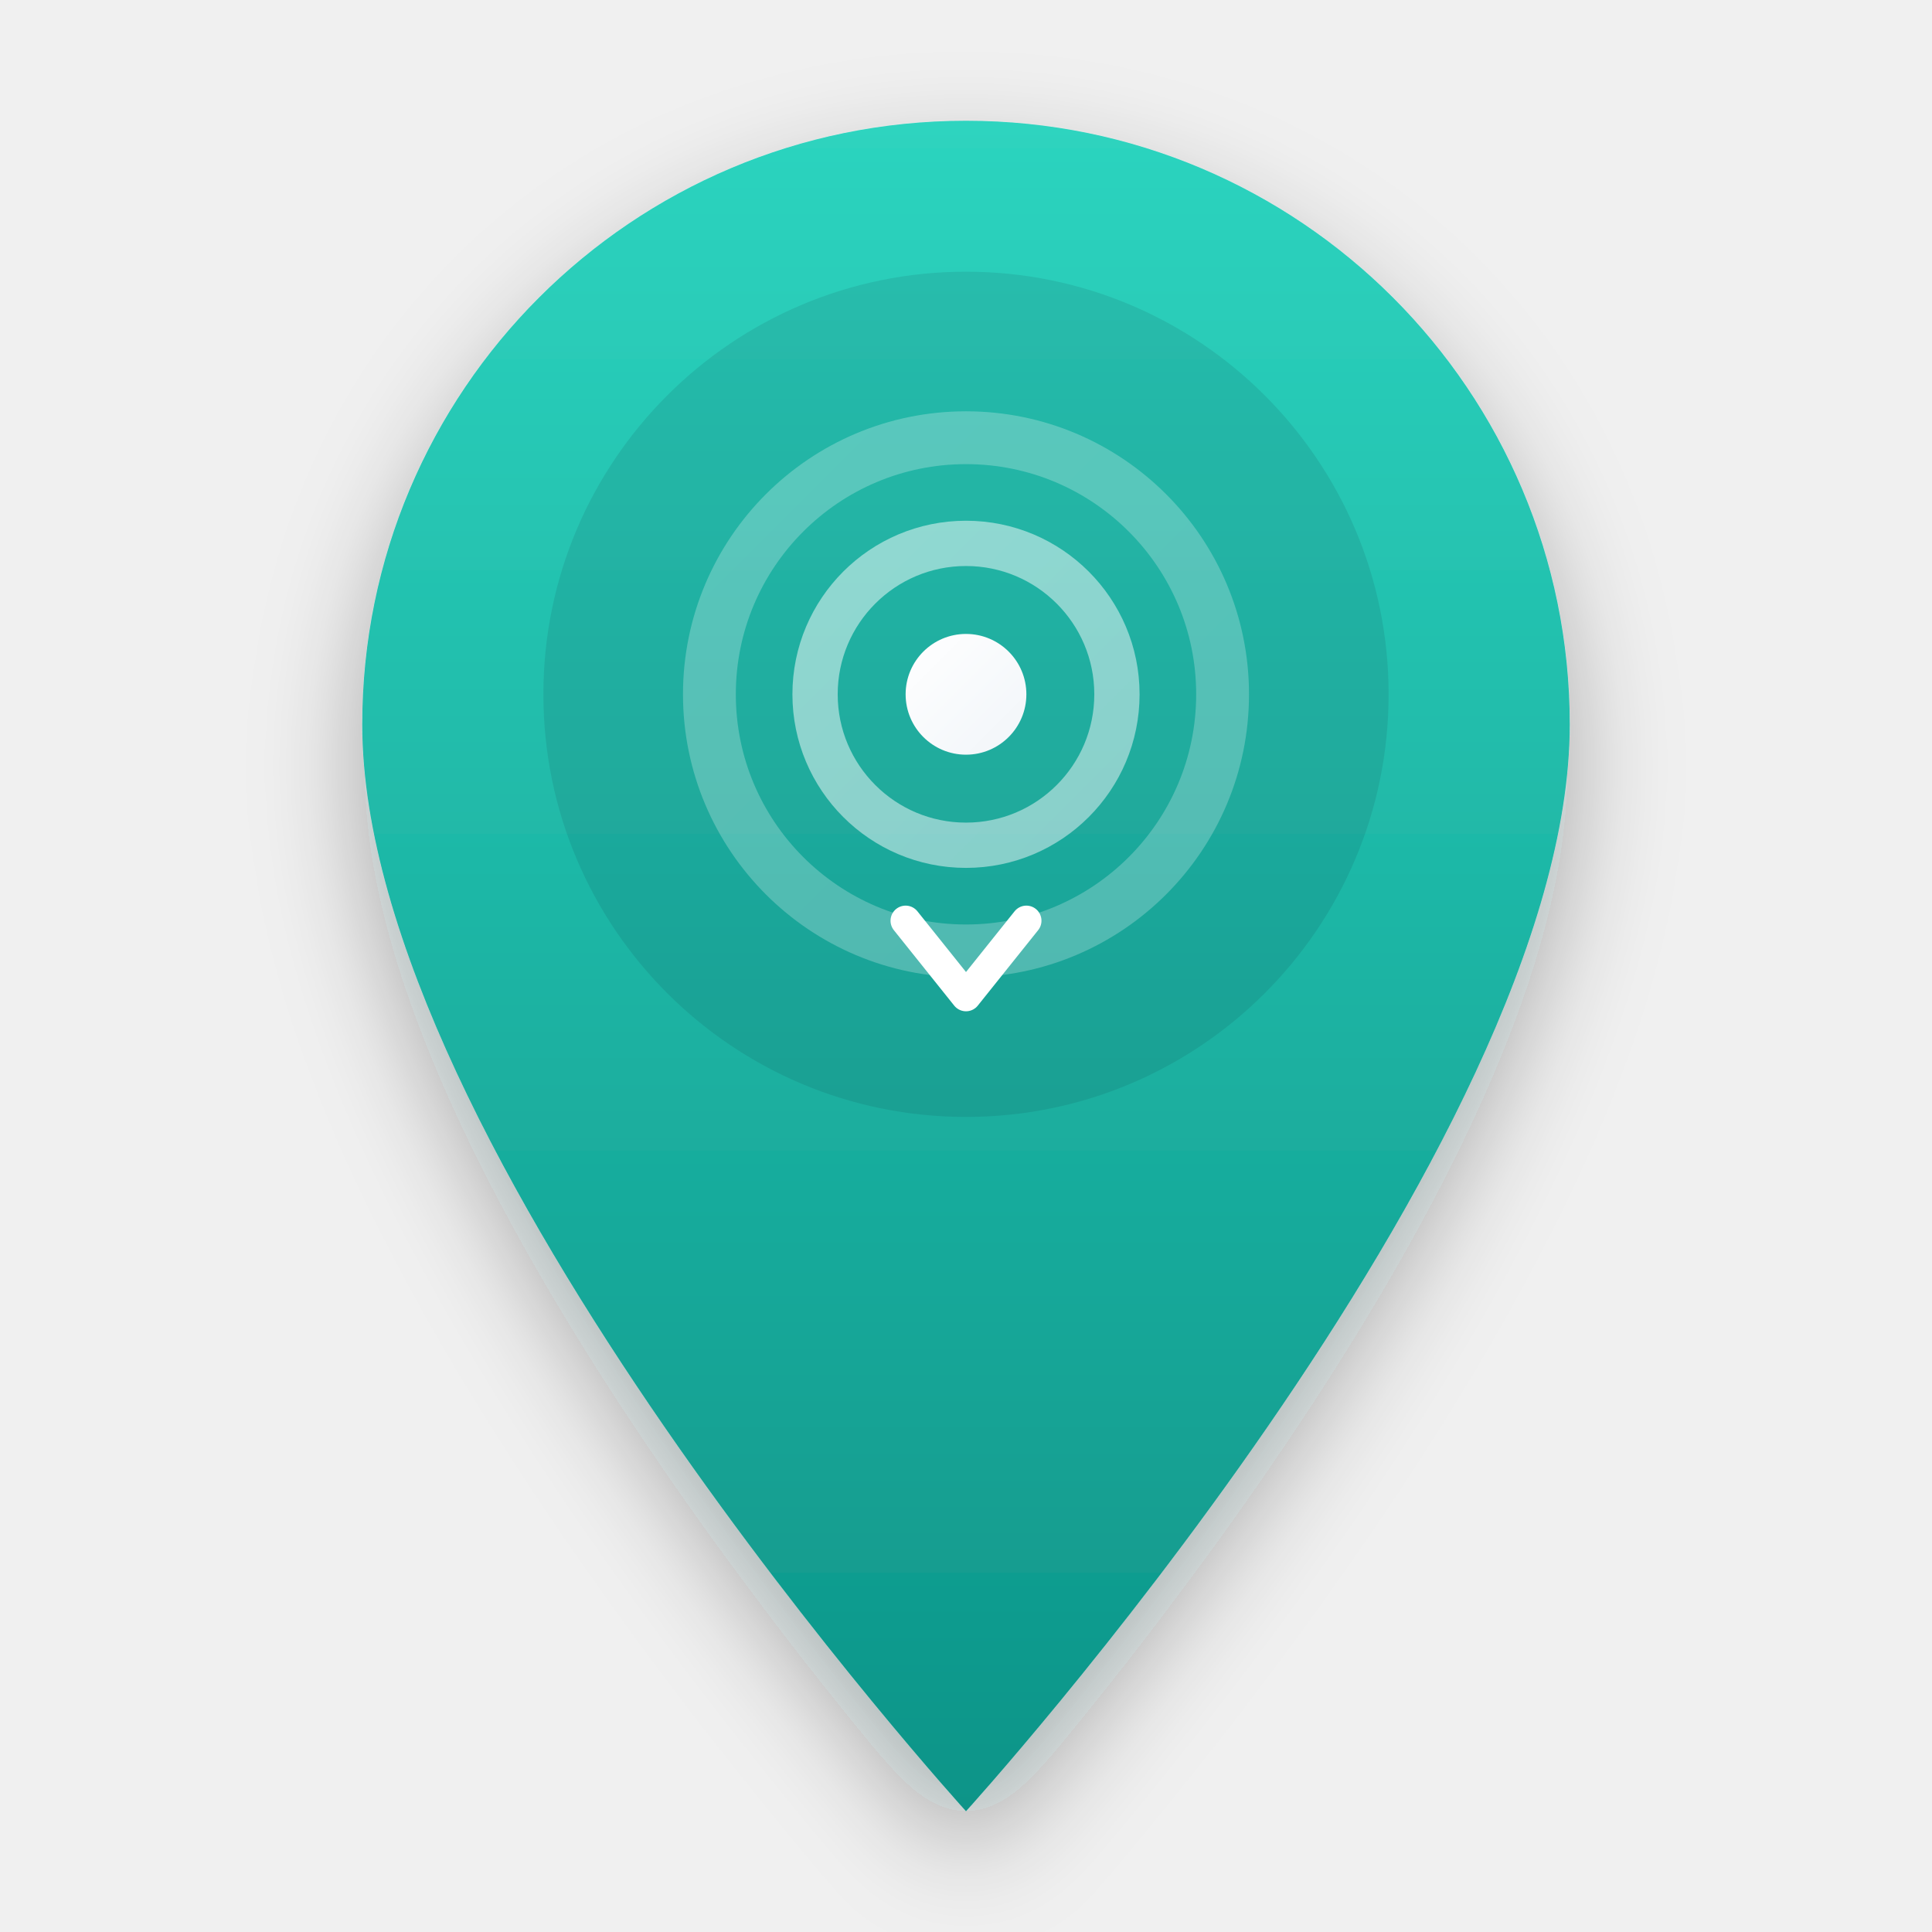
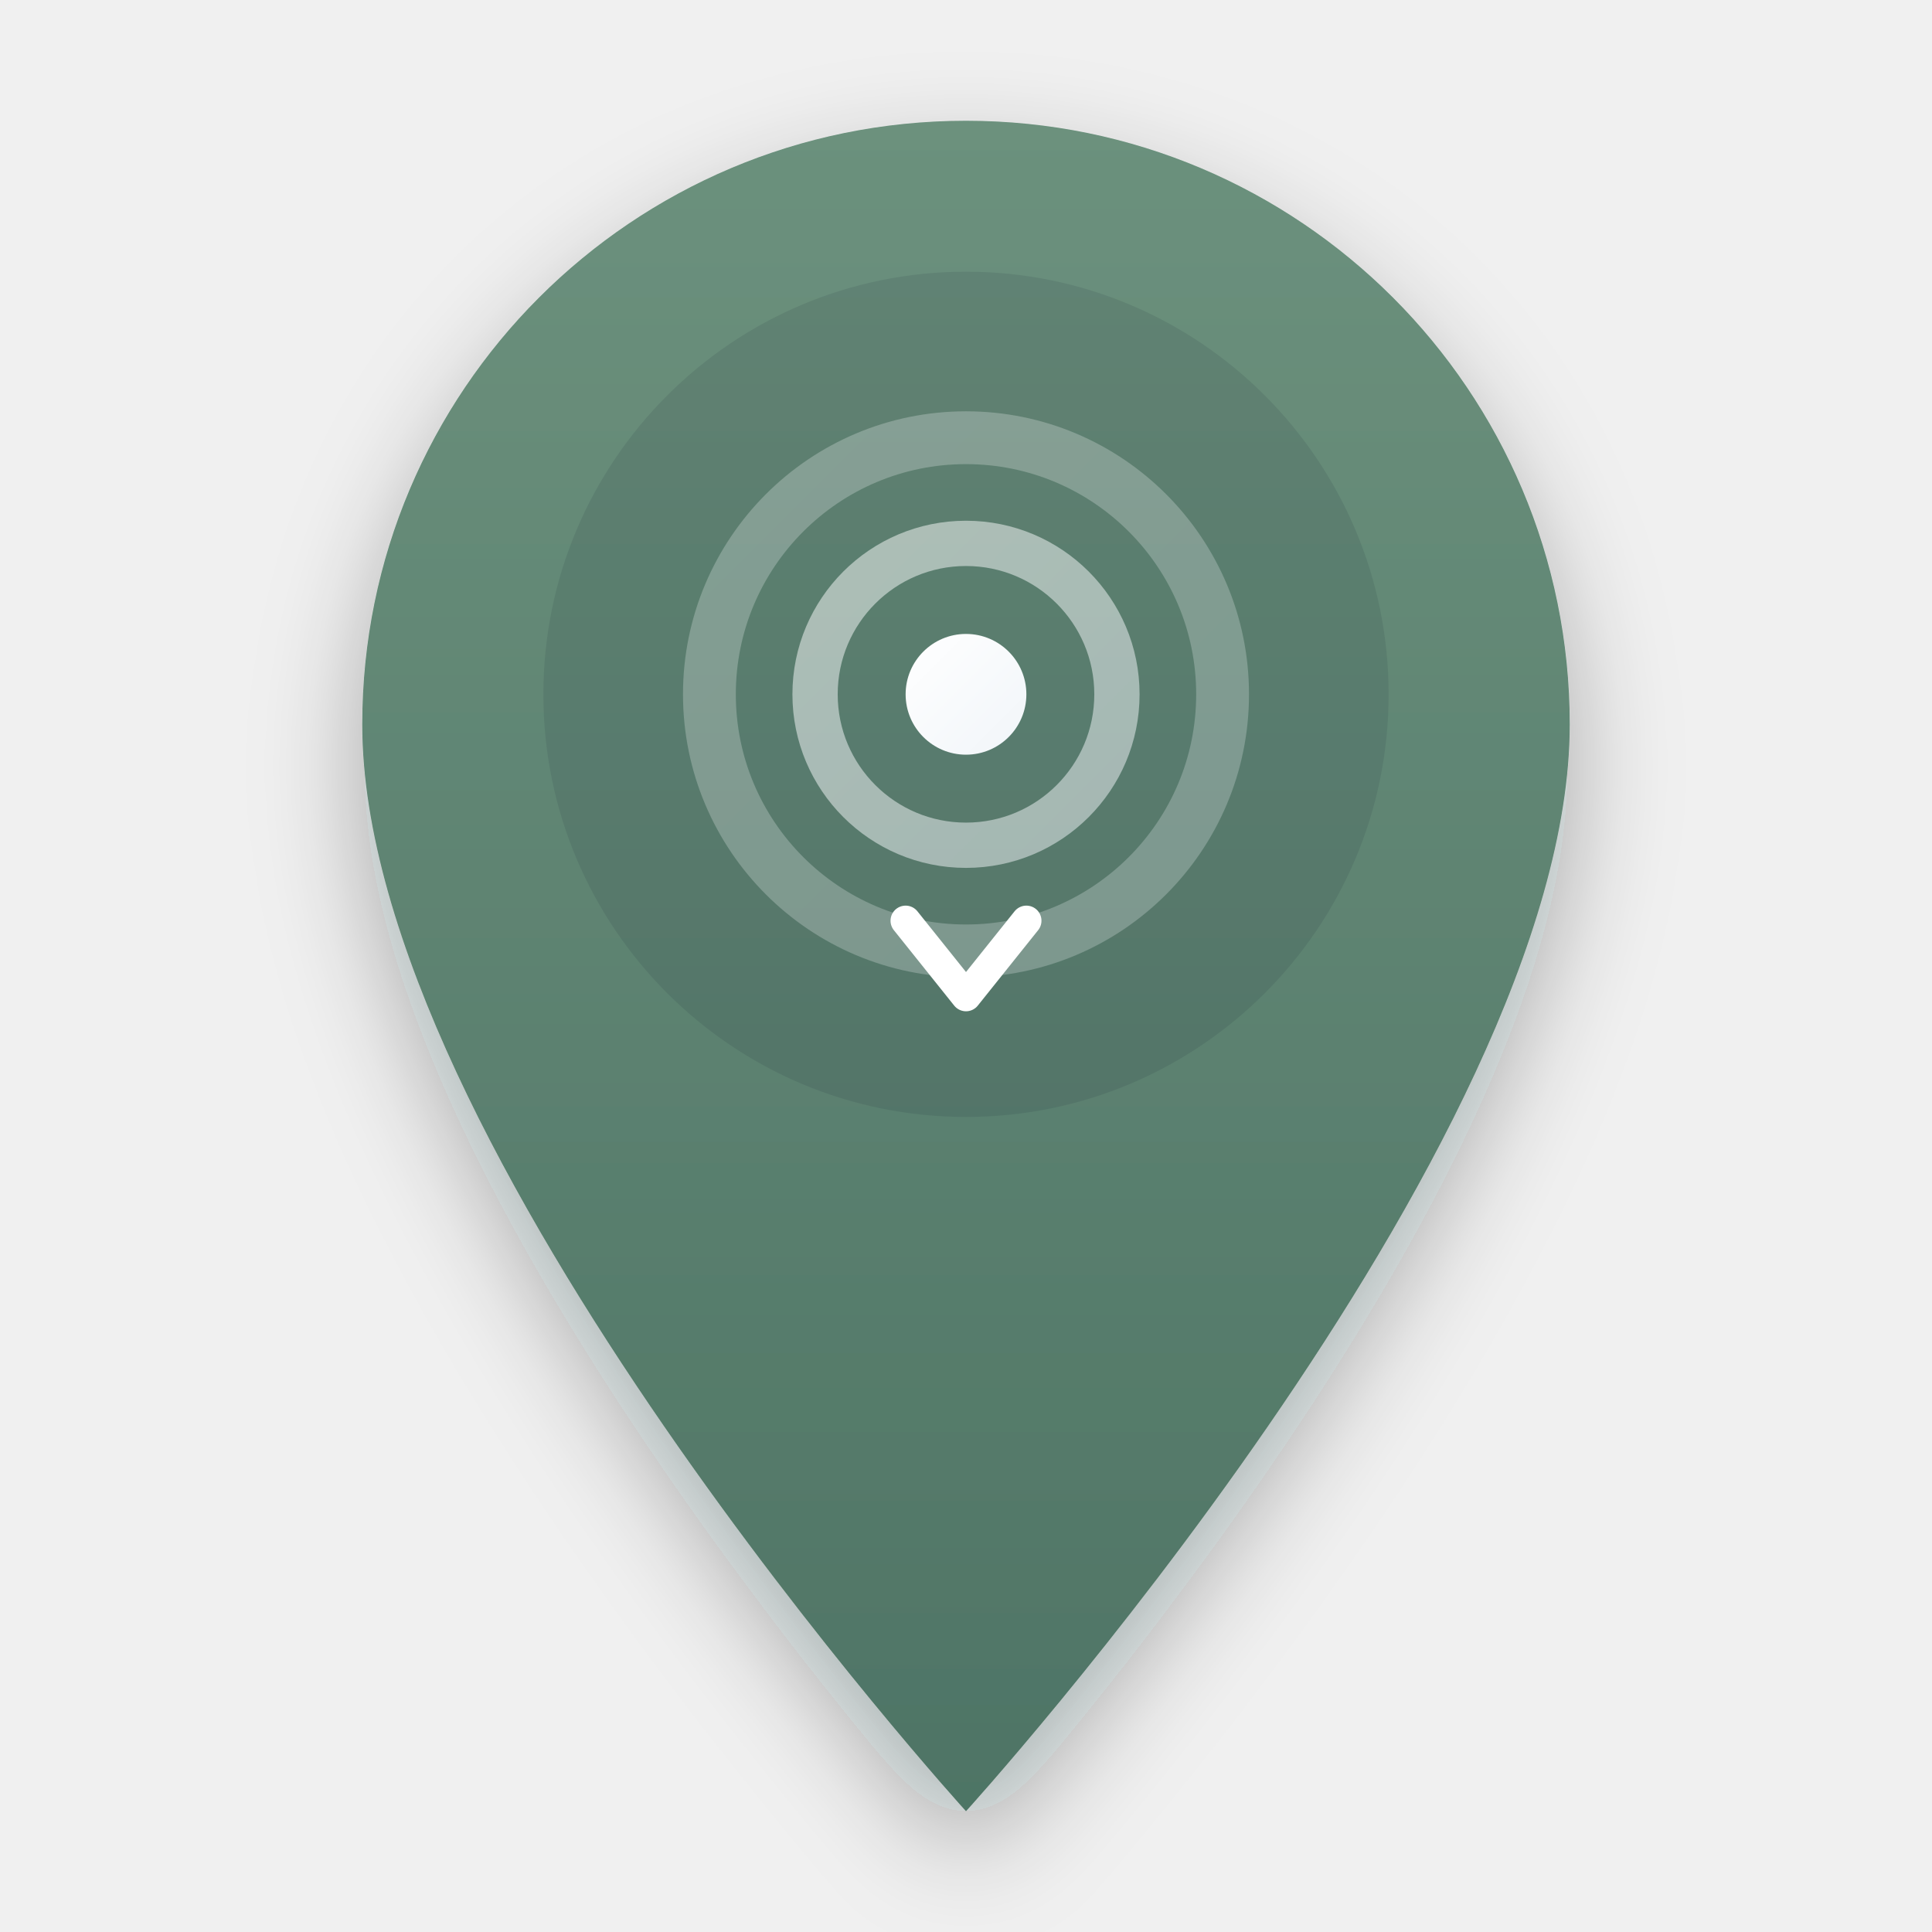
<svg xmlns="http://www.w3.org/2000/svg" viewBox="0 0 512 512" width="100%" height="100%">
  <defs>
    <filter id="shadow" x="-20%" y="-20%" width="150%" height="150%">
      <feDropShadow dx="0" dy="12" stdDeviation="14" flood-color="#0F172A" flood-opacity="0.3" />
    </filter>
    <linearGradient id="pointer-gradient" x1="0%" y1="0%" x2="0%" y2="100%">
-       <stop offset="0%" stop-color="#2DD4BF" />
-       <stop offset="100%" stop-color="#0D9488" />
+       <stop offset="0%" stop-color="#6C917D" />
+       <stop offset="100%" stop-color="#4E7465" />
    </linearGradient>
    <linearGradient id="core-gradient" x1="0%" y1="0%" x2="100%" y2="100%">
      <stop offset="0%" stop-color="#FFFFFF" />
      <stop offset="100%" stop-color="#F1F5F9" />
    </linearGradient>
  </defs>
  <path d="M256 32 C167.6 32 96 103.6 96 192 C96 304 256 480 256 480 C256 480 416 304 416 192 C416 103.6 344.4 32 256 32 Z" fill="url(#pointer-gradient)" filter="url(#shadow)" />
  <circle cx="256" cy="184" r="112" fill="#0F172A" opacity="0.1" />
  <g transform="translate(0, 8)">
    <circle cx="256" cy="176" r="68" fill="none" stroke="url(#core-gradient)" stroke-width="14" opacity="0.25" />
    <circle cx="256" cy="176" r="40" fill="none" stroke="url(#core-gradient)" stroke-width="12" opacity="0.5" />
    <circle cx="256" cy="176" r="16" fill="url(#core-gradient)" />
    <path d="M 240 236 L 256 256 L 272 236" fill="none" stroke="#FFFFFF" stroke-width="8" stroke-linecap="round" stroke-linejoin="round" />
  </g>
</svg>
